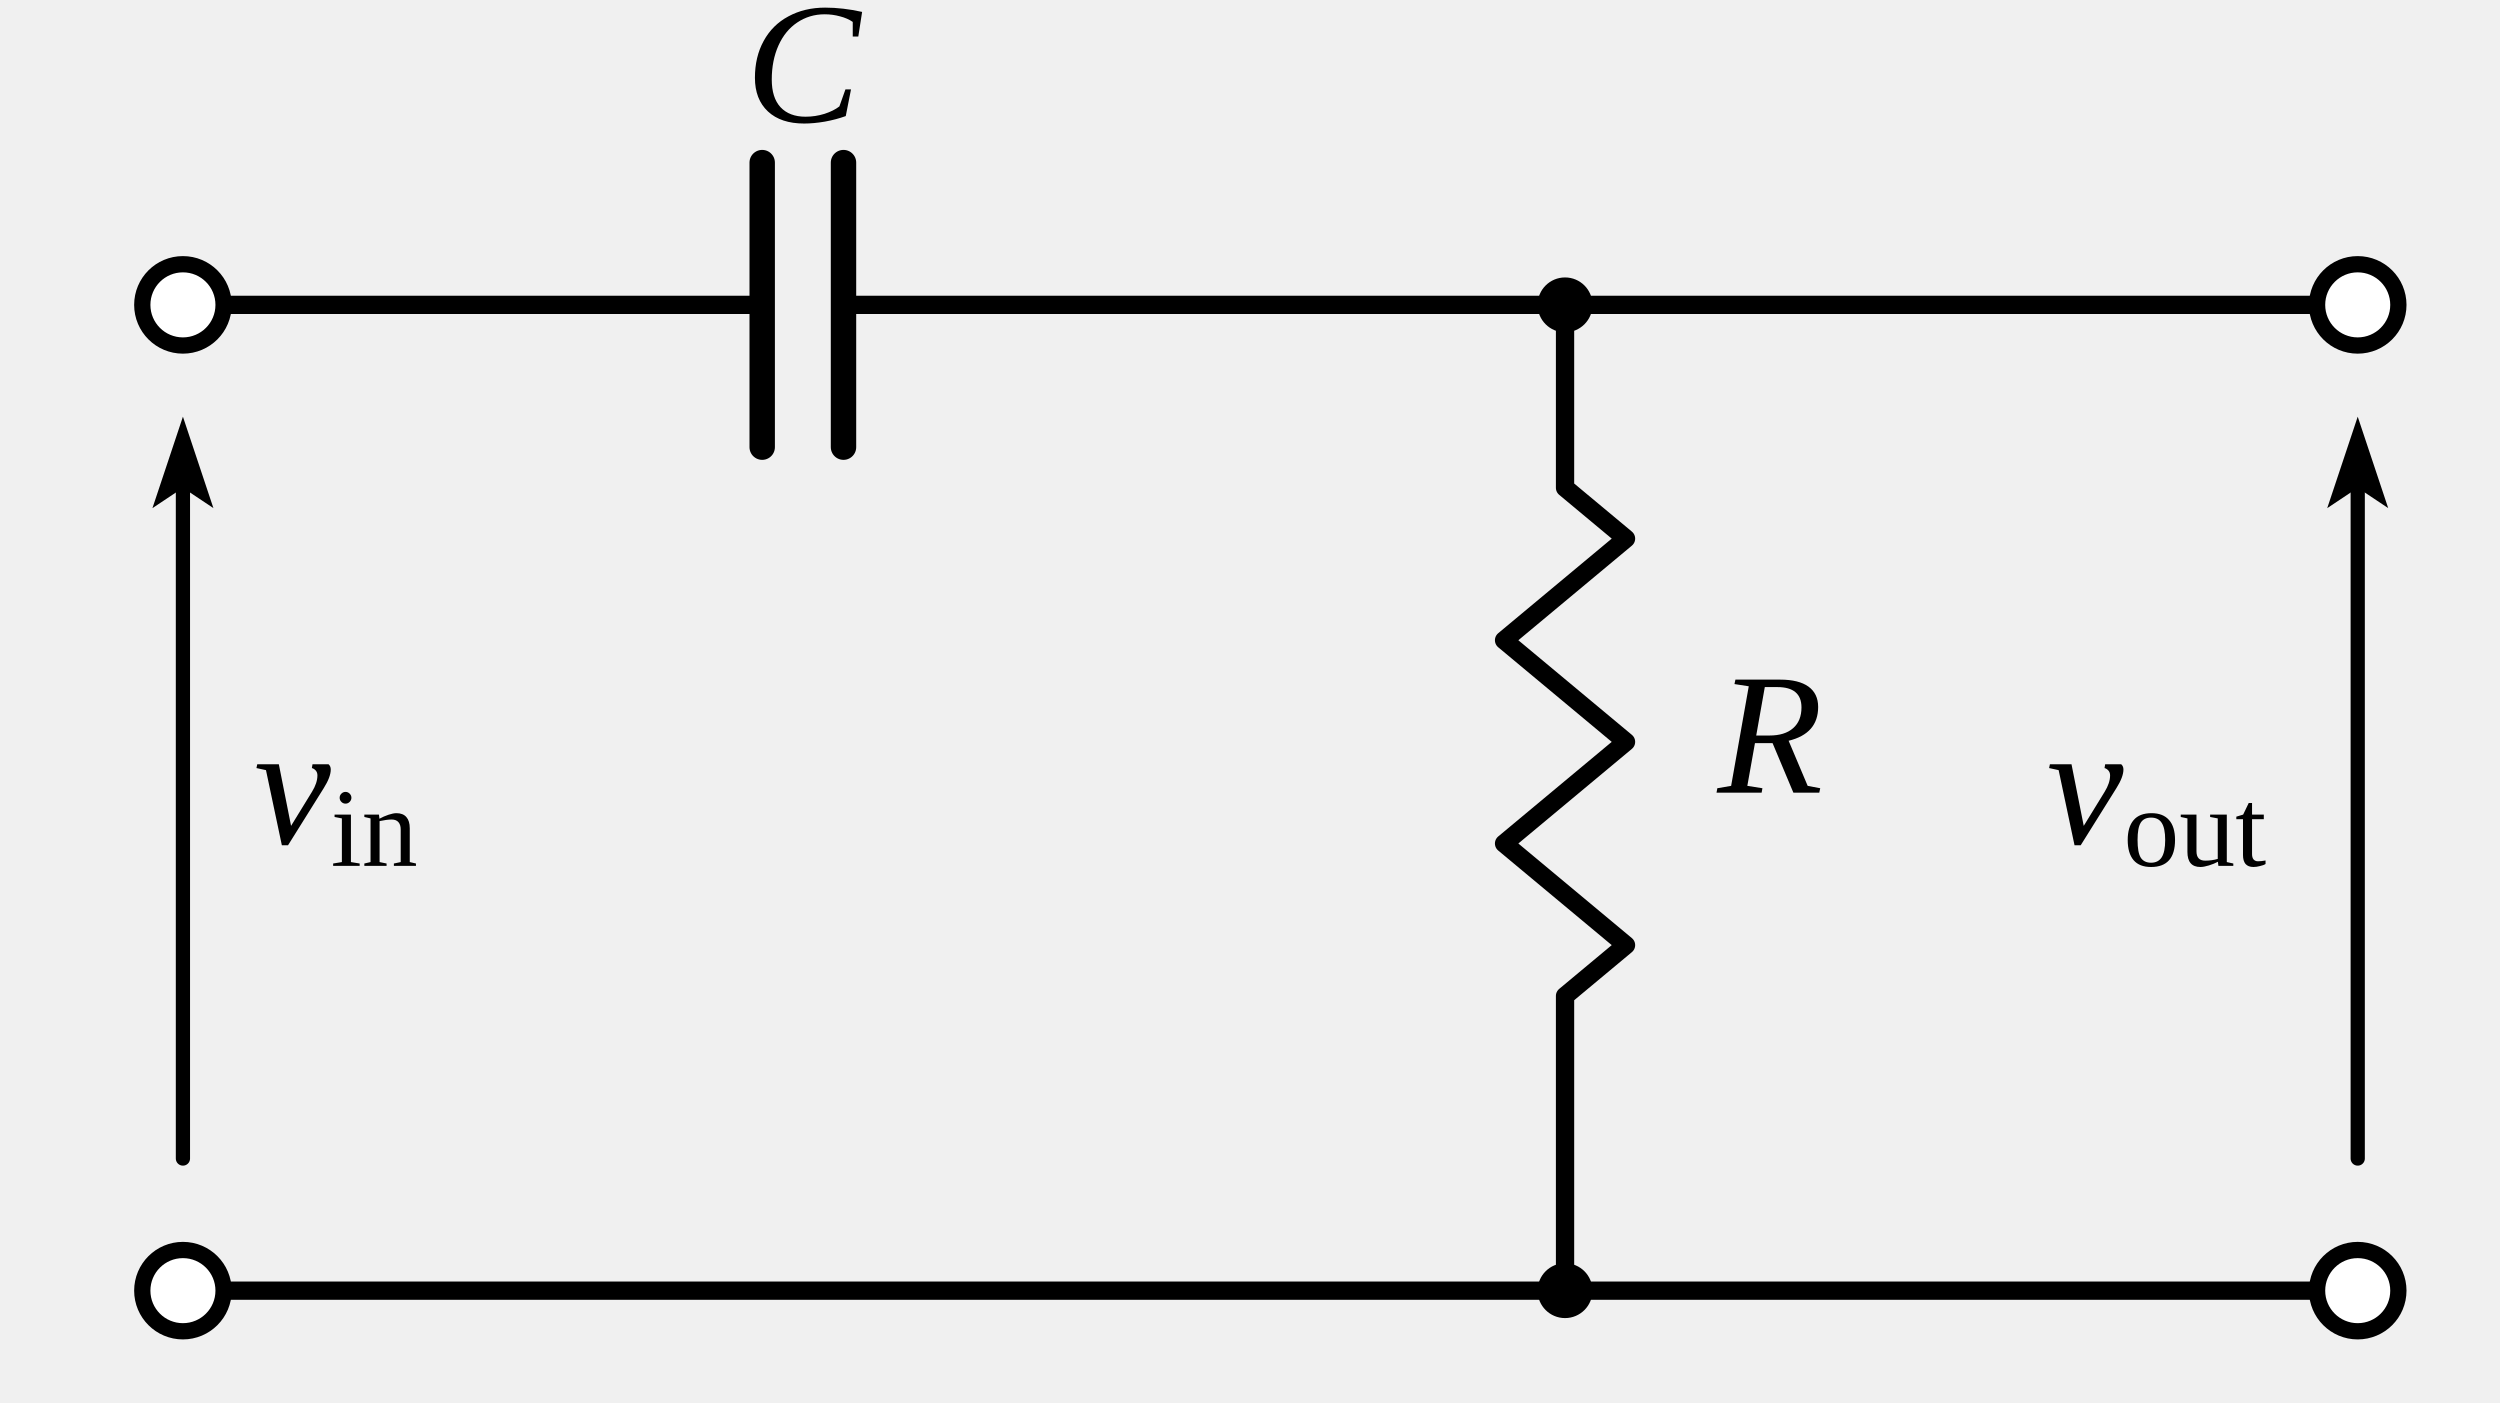
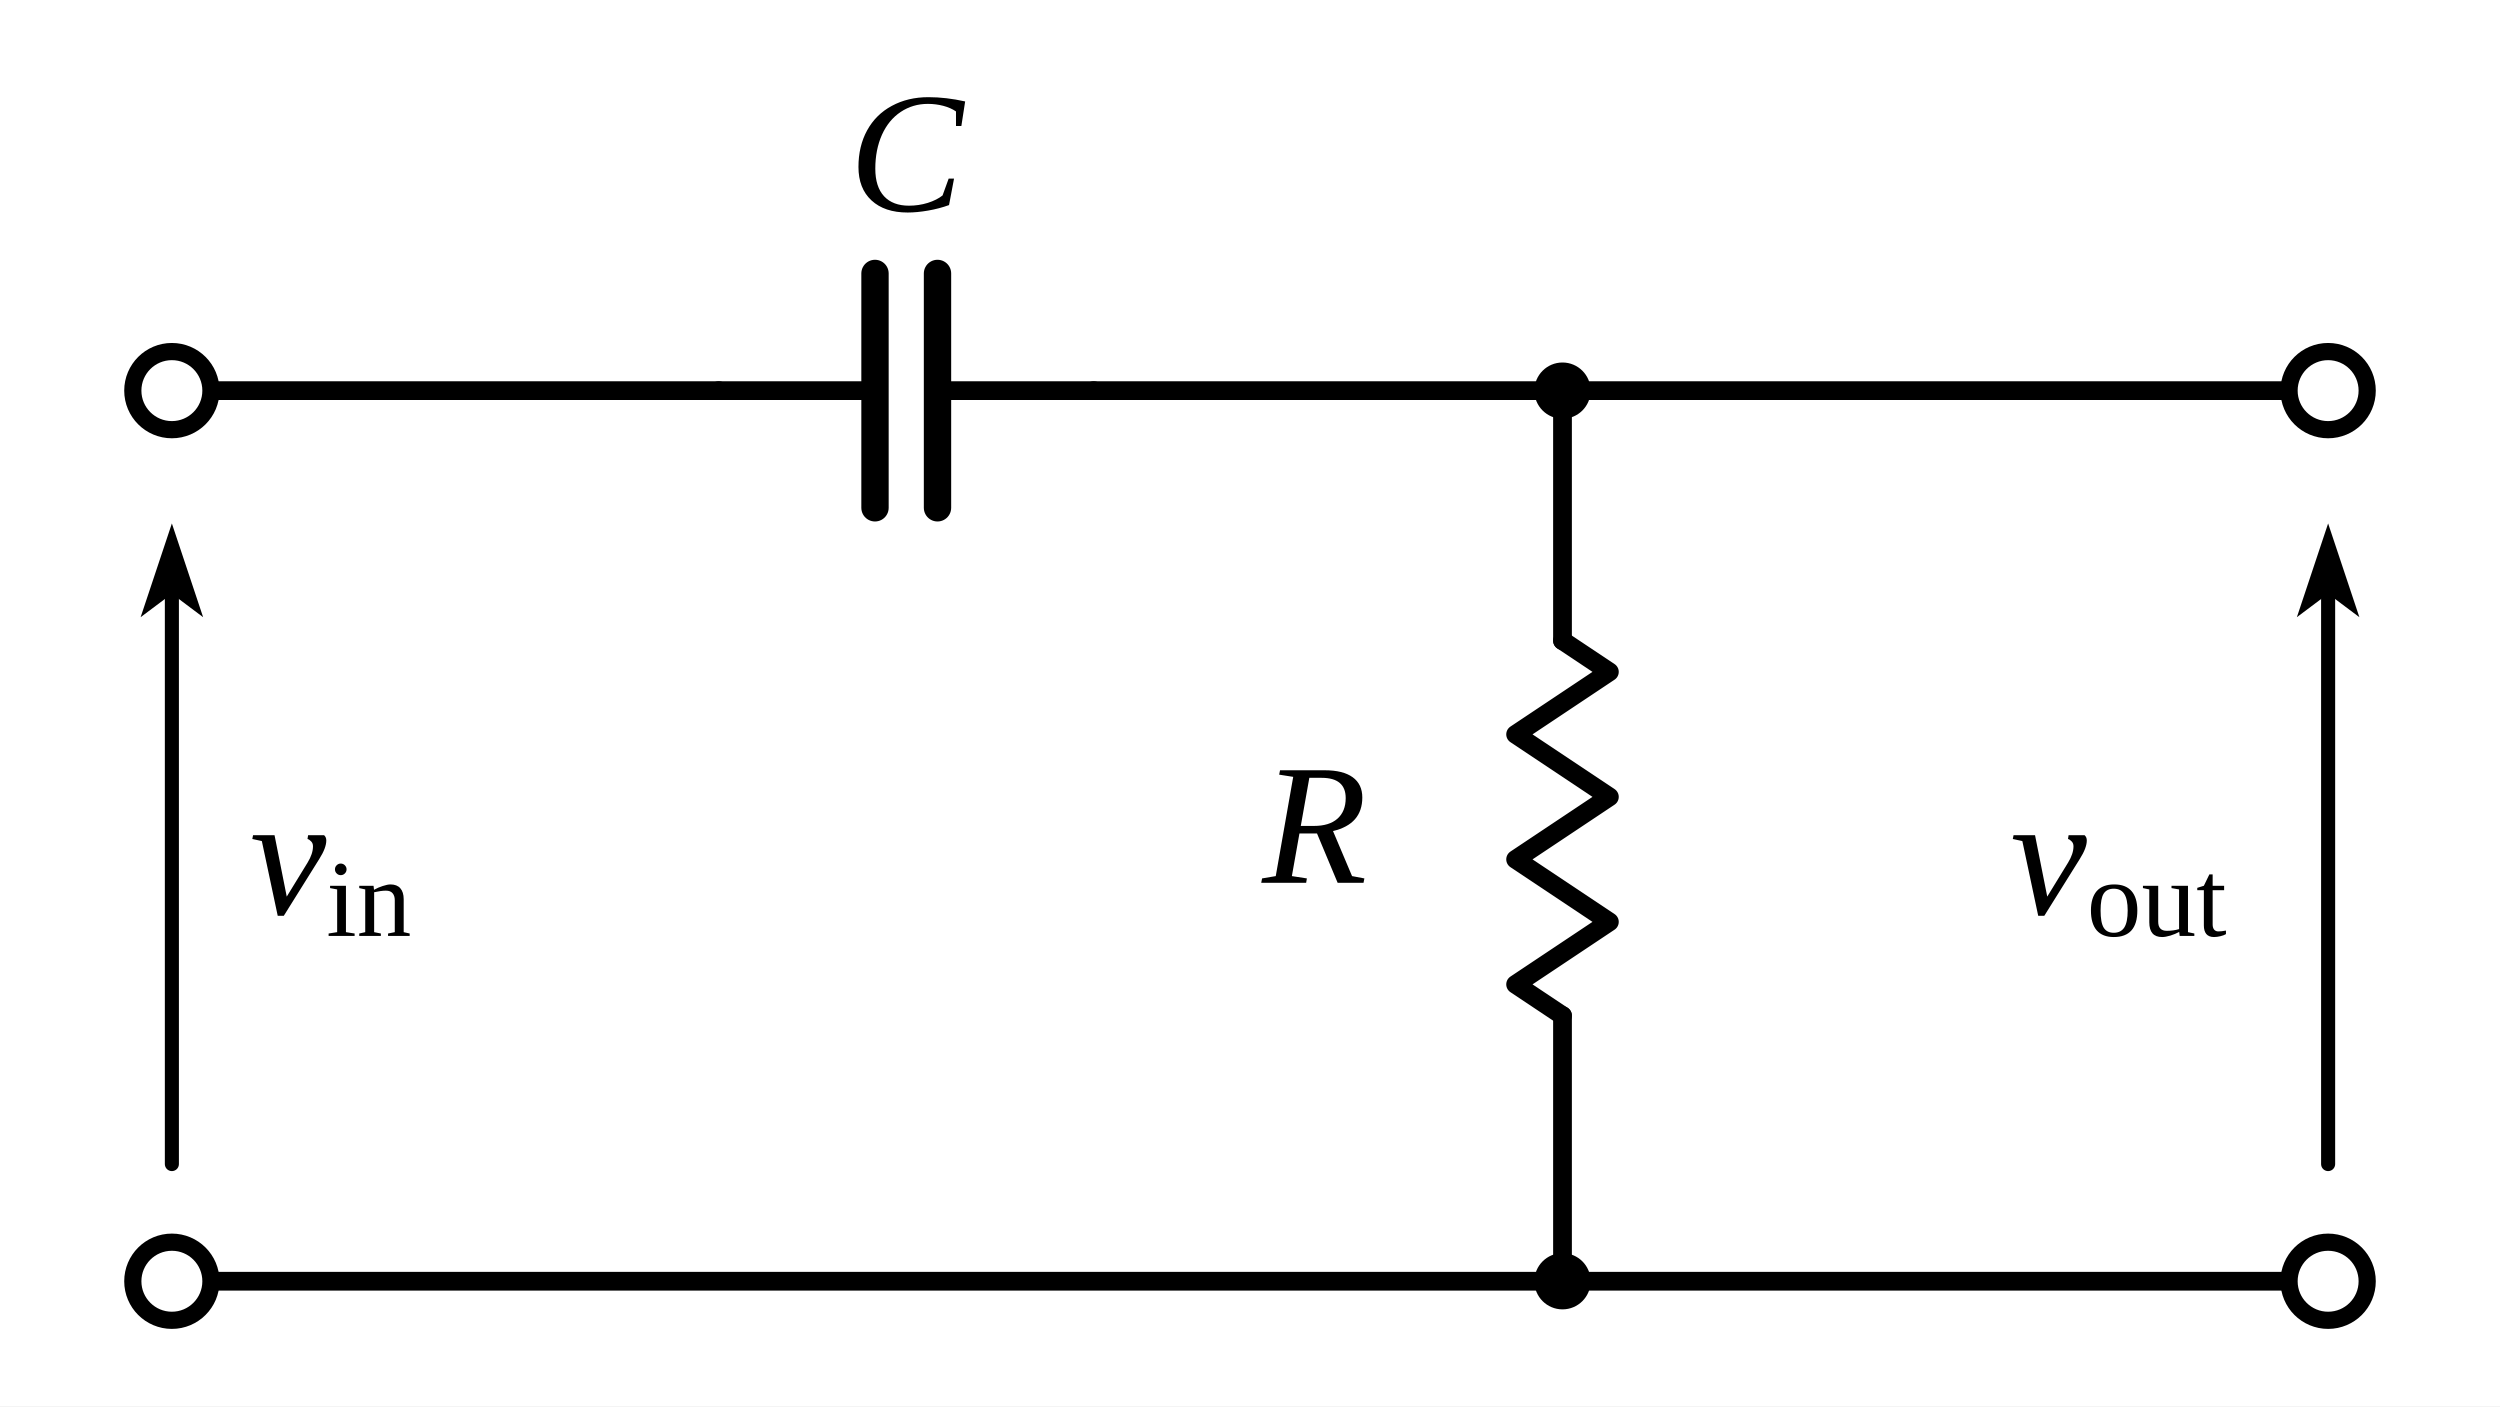
- <svg xmlns="http://www.w3.org/2000/svg" width="246" height="138" viewBox="0 0 246 138" role="img" aria-labelledby="title desc">
-   <g fill="none" stroke="#000" stroke-width="1.8" stroke-linecap="round" stroke-linejoin="round">
-     <path d="M18 30H75M83 30H232M18 127H232" />
-     <path d="M75 16V44M83 16V44" stroke-width="2.5" />
-     <path d="M154 30V48L160 53L148 63L160 73L148 83L160 93L154 98V127" />
-     <path d="M18 114V44M232 114V44" stroke-width="1.4" />
+ <svg xmlns="http://www.w3.org/2000/svg" width="320" height="180" viewBox="0 0 320 180" role="img" aria-labelledby="title desc">
+   <rect width="320" height="180" fill="#fff" />
+   <g fill="none" stroke="#000" stroke-width="2.4" stroke-linecap="round" stroke-linejoin="round">
+     <path d="M22 50H92M140 50H298M22 164H298M200 50V82M200 130V164" />
+     <g transform="translate(116 50) rotate(0)">
+       <path d="M-24 0H-4M4 0H24" />
+       <path d="M-4 -15V15M4 -15V15" stroke-width="3.5" />
+     </g>
+     <g transform="translate(200 106) rotate(90)">
+       <path d="M-24 0L-20 -6L-12 6L-4 -6L4 6L12 -6L20 6L24 0" />
+     </g>
+     <path d="M22 149V72M298 149V72" stroke-width="1.8" />
  </g>
  <g fill="#000">
-     <path d="M18 41L15 50L18 48L21 50Z" />
-     <path d="M232 41L229 50L232 48L235 50Z" />
-     <circle cx="154" cy="30" r="2.7" />
-     <circle cx="154" cy="127" r="2.7" />
+     <path d="M22 67L18 79L22 76L26 79Z" />
+     <path d="M298 67L294 79L298 76L302 79Z" />
+     <circle cx="200" cy="50" r="3.6" />
+     <circle cx="200" cy="164" r="3.6" />
  </g>
-   <g fill="#fff" stroke="#000" stroke-width="1.6">
-     <circle cx="18" cy="30" r="4" />
-     <circle cx="232" cy="30" r="4" />
-     <circle cx="18" cy="127" r="4" />
-     <circle cx="232" cy="127" r="4" />
+   <g fill="#fff" stroke="#000" stroke-width="2.2">
+     <circle cx="22" cy="50" r="5" />
+     <circle cx="298" cy="50" r="5" />
+     <circle cx="22" cy="164" r="5" />
+     <circle cx="298" cy="164" r="5" />
  </g>
-   <g fill="#000" font-family="Times New Roman, Times, serif" font-style="italic" font-size="17">
-     <text x="79" y="12" text-anchor="middle">C</text>
-     <text x="169" y="78">R</text>
-     <text x="25" y="83">v<tspan baseline-shift="sub" font-size="11" font-style="normal">in</tspan>
+   <g fill="#000" font-family="Times New Roman, Times, serif" font-style="italic" font-size="22">
+     <text x="116" y="27" text-anchor="middle">C</text>
+     <text x="175" y="113" text-anchor="end">R</text>
+     <text x="32" y="117">v<tspan baseline-shift="sub" font-size="14" font-style="normal">in</tspan>
    </text>
-     <text x="223" y="83" text-anchor="end">v<tspan baseline-shift="sub" font-size="11" font-style="normal">out</tspan>
+     <text x="285" y="117" text-anchor="end">v<tspan baseline-shift="sub" font-size="14" font-style="normal">out</tspan>
    </text>
  </g>
</svg>
